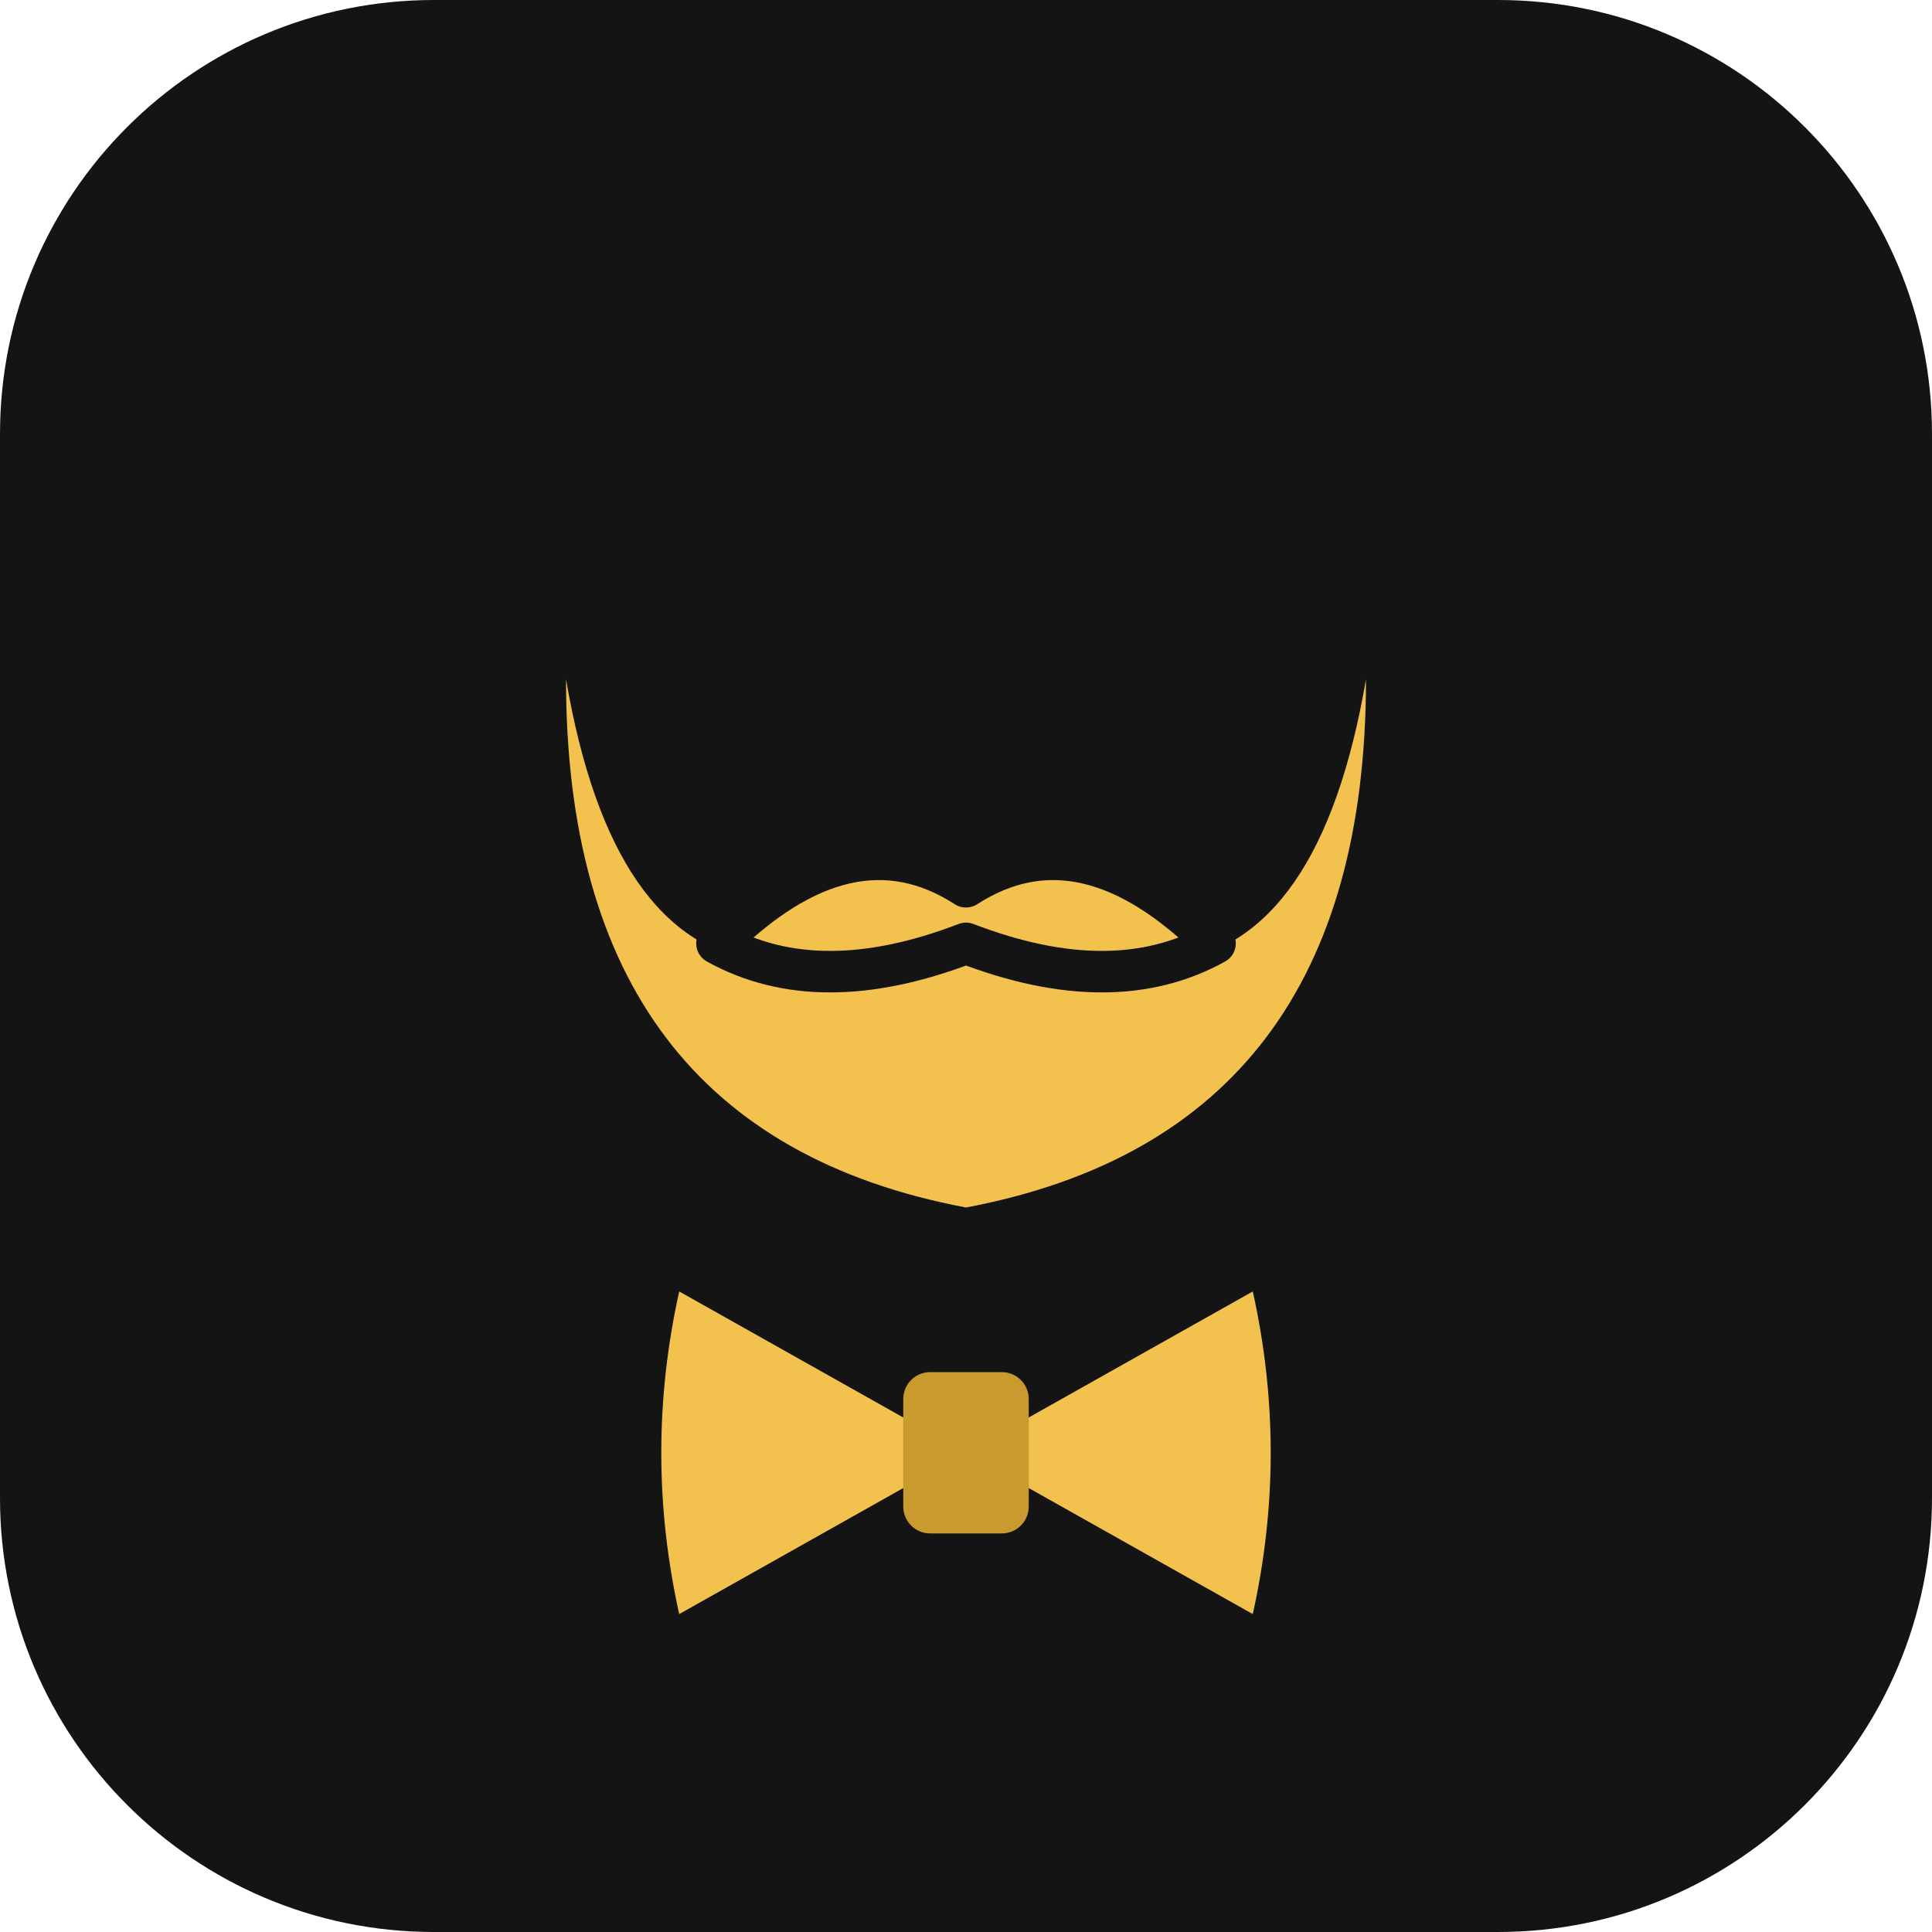
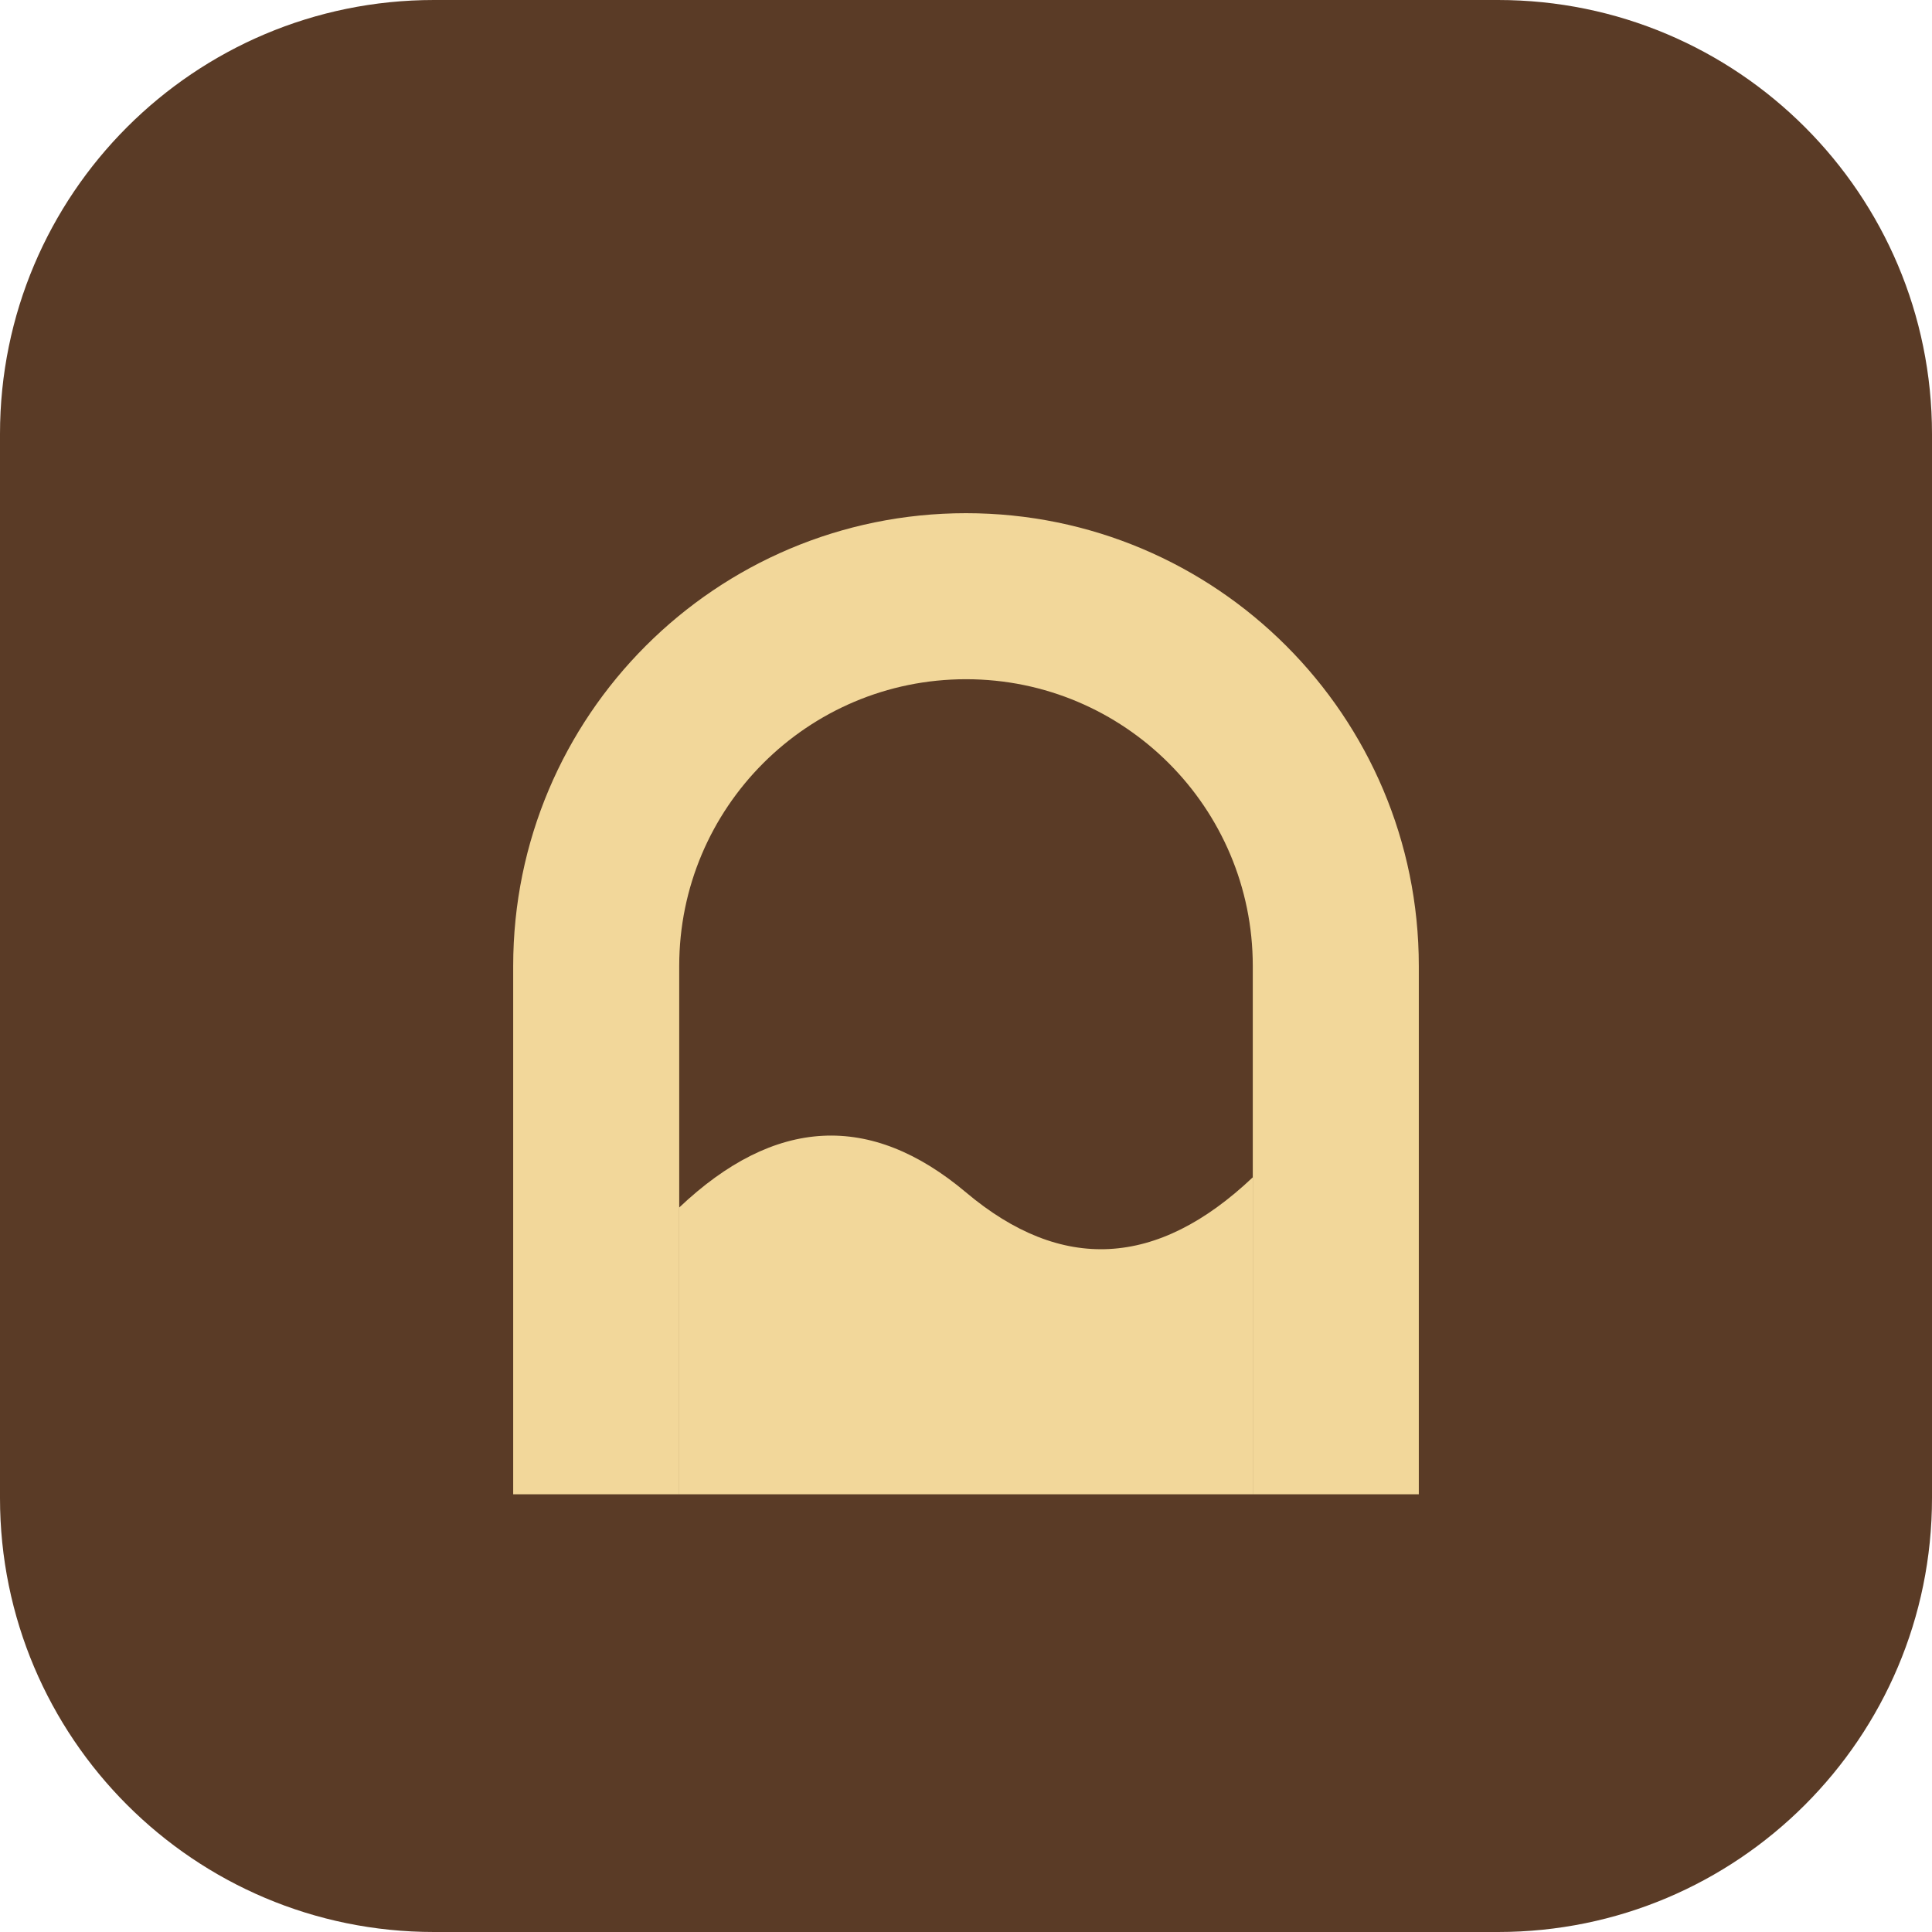
<svg xmlns="http://www.w3.org/2000/svg" viewBox="0 0 1024 1024">
-   <rect x="0" y="0" width="1024" height="1024" rx="230" fill="#141414" />
-   <path d="M300 360 Q300 600 512 640 Q724 600 724 360 Q700 500 620 510 Q560 485 512 492 Q464 485 404 510 Q324 500 300 360 Z" fill="#f2c14e" />
-   <path stroke="#141414" stroke-width="22" stroke-linejoin="round" d="M380 500 Q450 430 512 470 Q574 430 644 500 Q590 530 512 500 Q434 530 380 500 Z" fill="#f2c14e" />
-   <path d="M512 770 L360.0 684.5 Q341.0 770 360.0 855.5 Z" fill="#f2c14e" />
-   <path d="M512 770 L664.0 684.5 Q683.0 770 664.0 855.5 Z" fill="#f2c14e" />
-   <rect x="478.75" y="727.25" width="66.5" height="85.5" rx="14.25" fill="#c99a2e" />
+   <rect width="1024" height="1024" rx="230" fill="#5a3b26" />
+   <g transform="translate(192 192) scale(40)" fill="#f2d79a">
+     <path d="M2 15 V8 A6 6 0 0 1 14 8 V15 H11.8 V8 A3.8 3.8 0 0 0 4.2 8 V15 Z" />
+     <path d="M4.2 15 V11.2 Q6.1 9.4 8 11 Q9.9 12.6 11.8 10.8 V15 Z" />
+   </g>
</svg>
